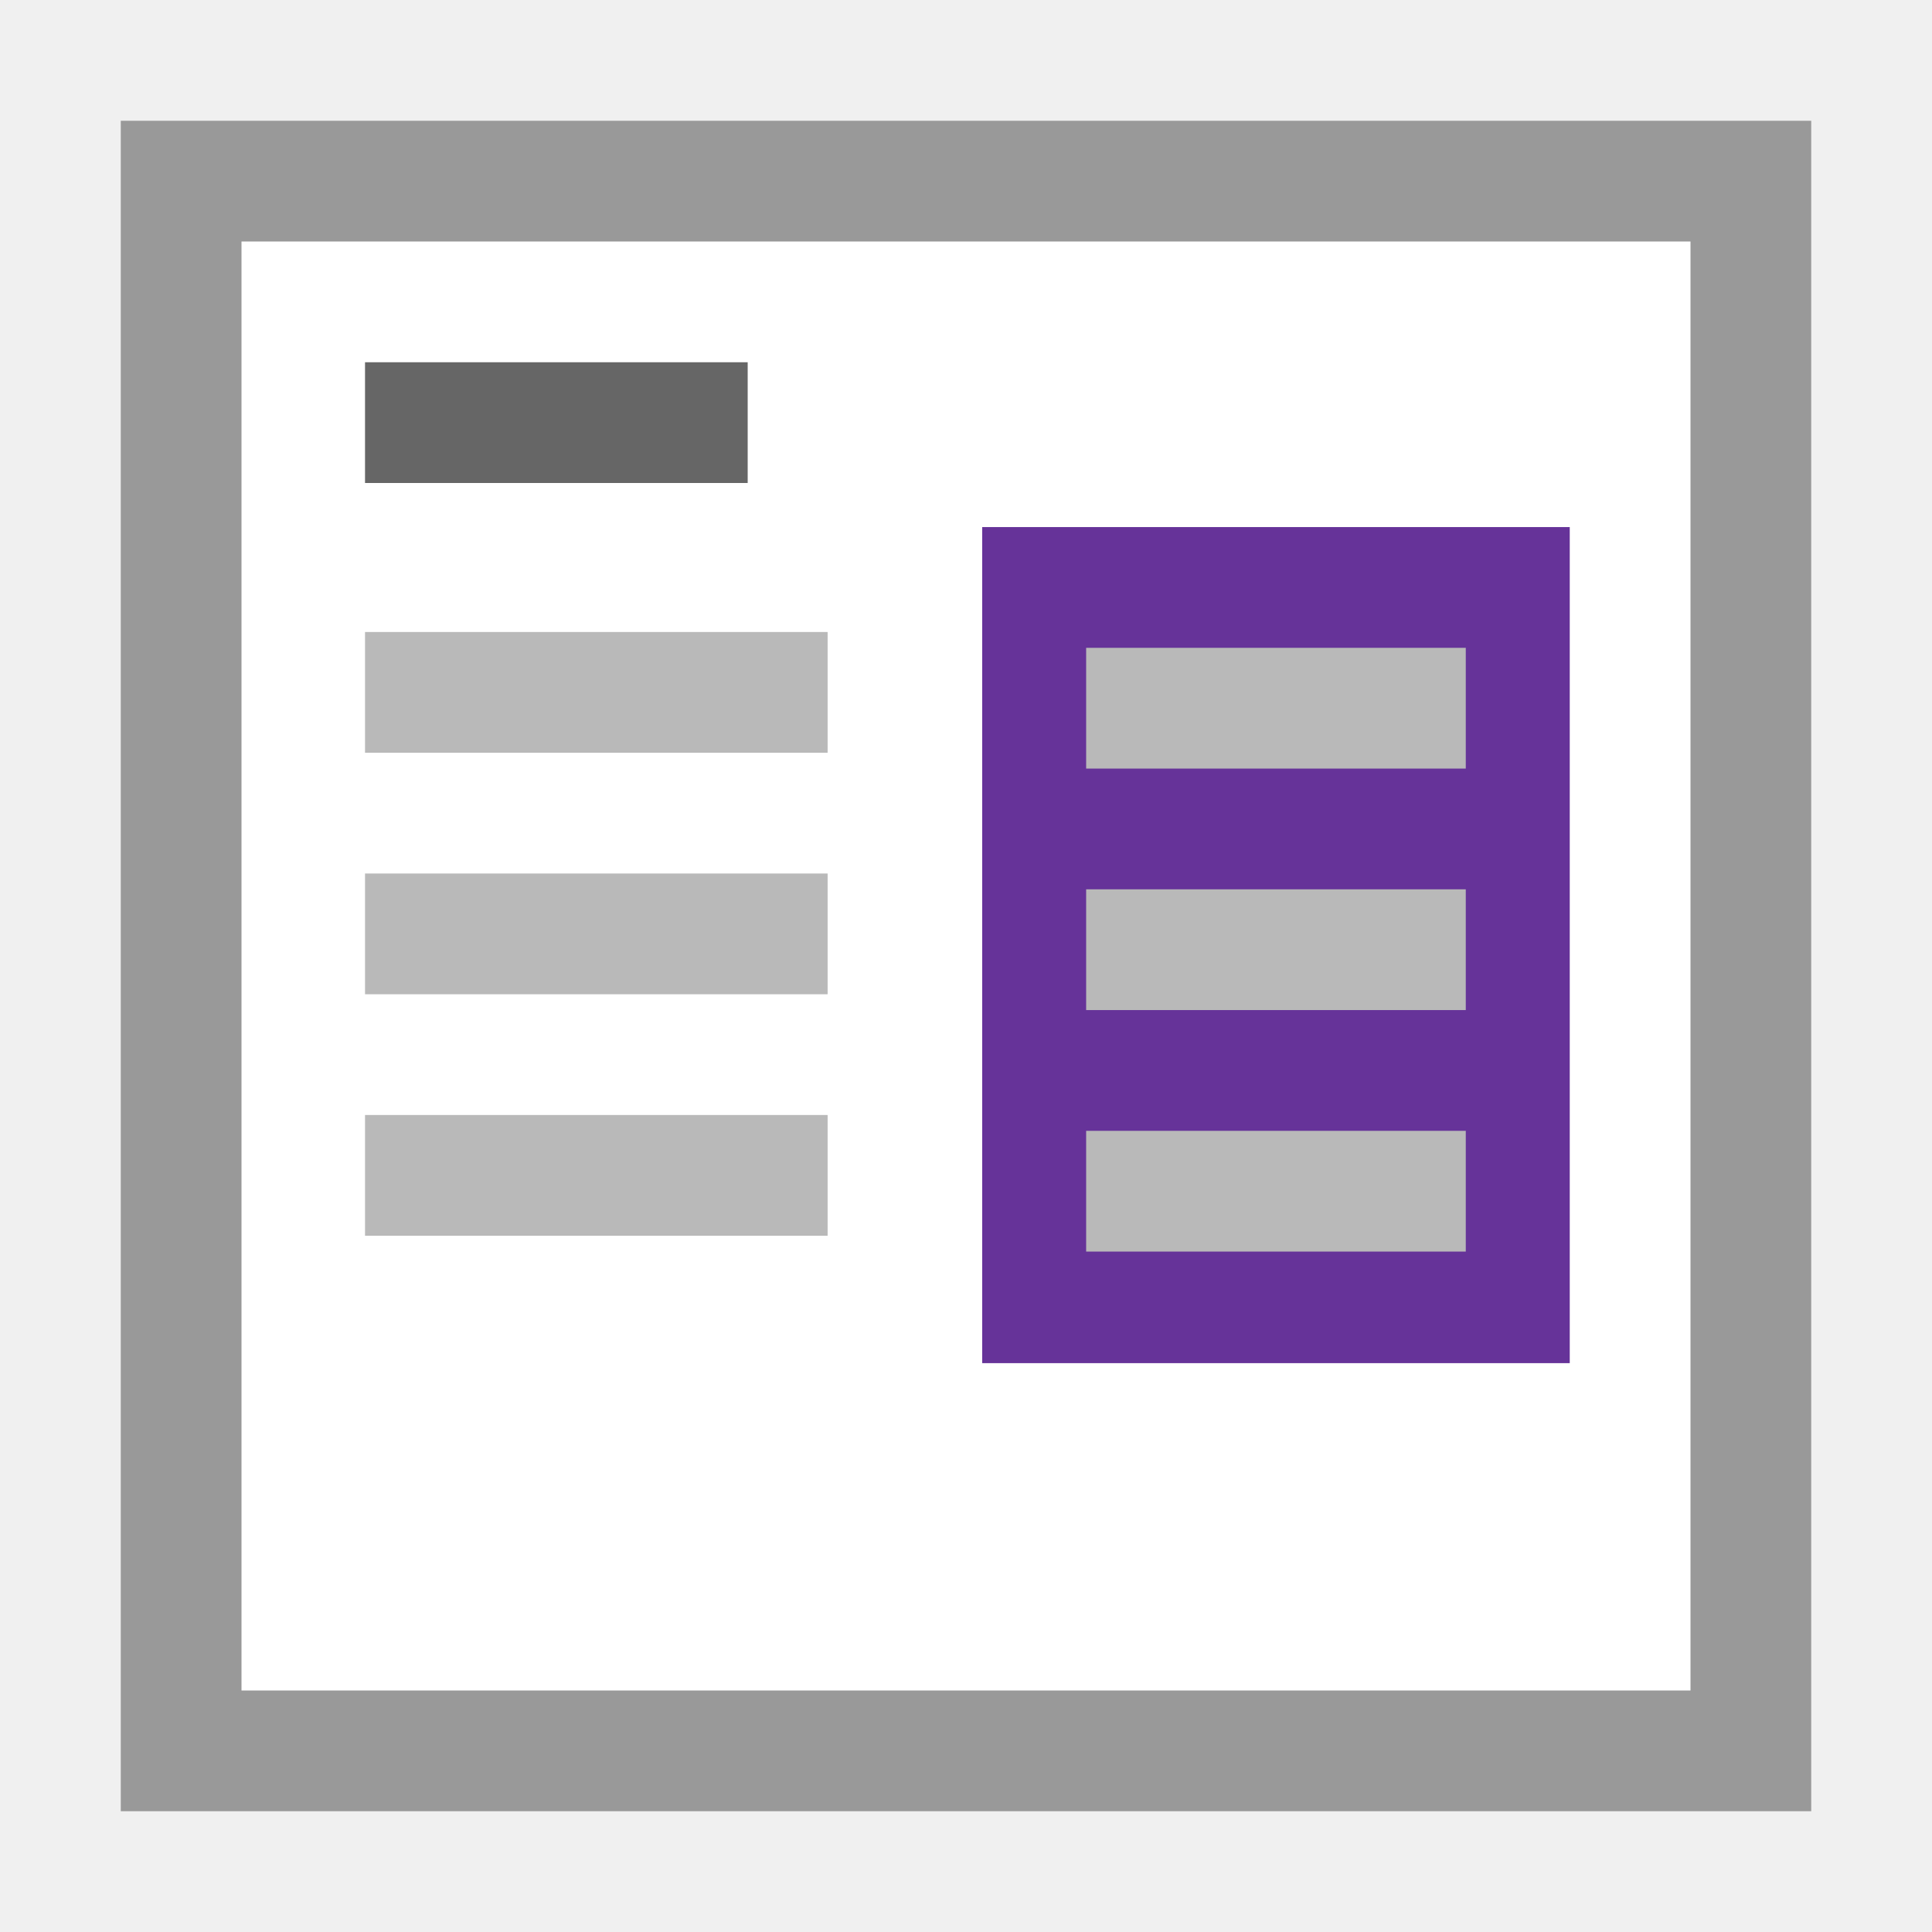
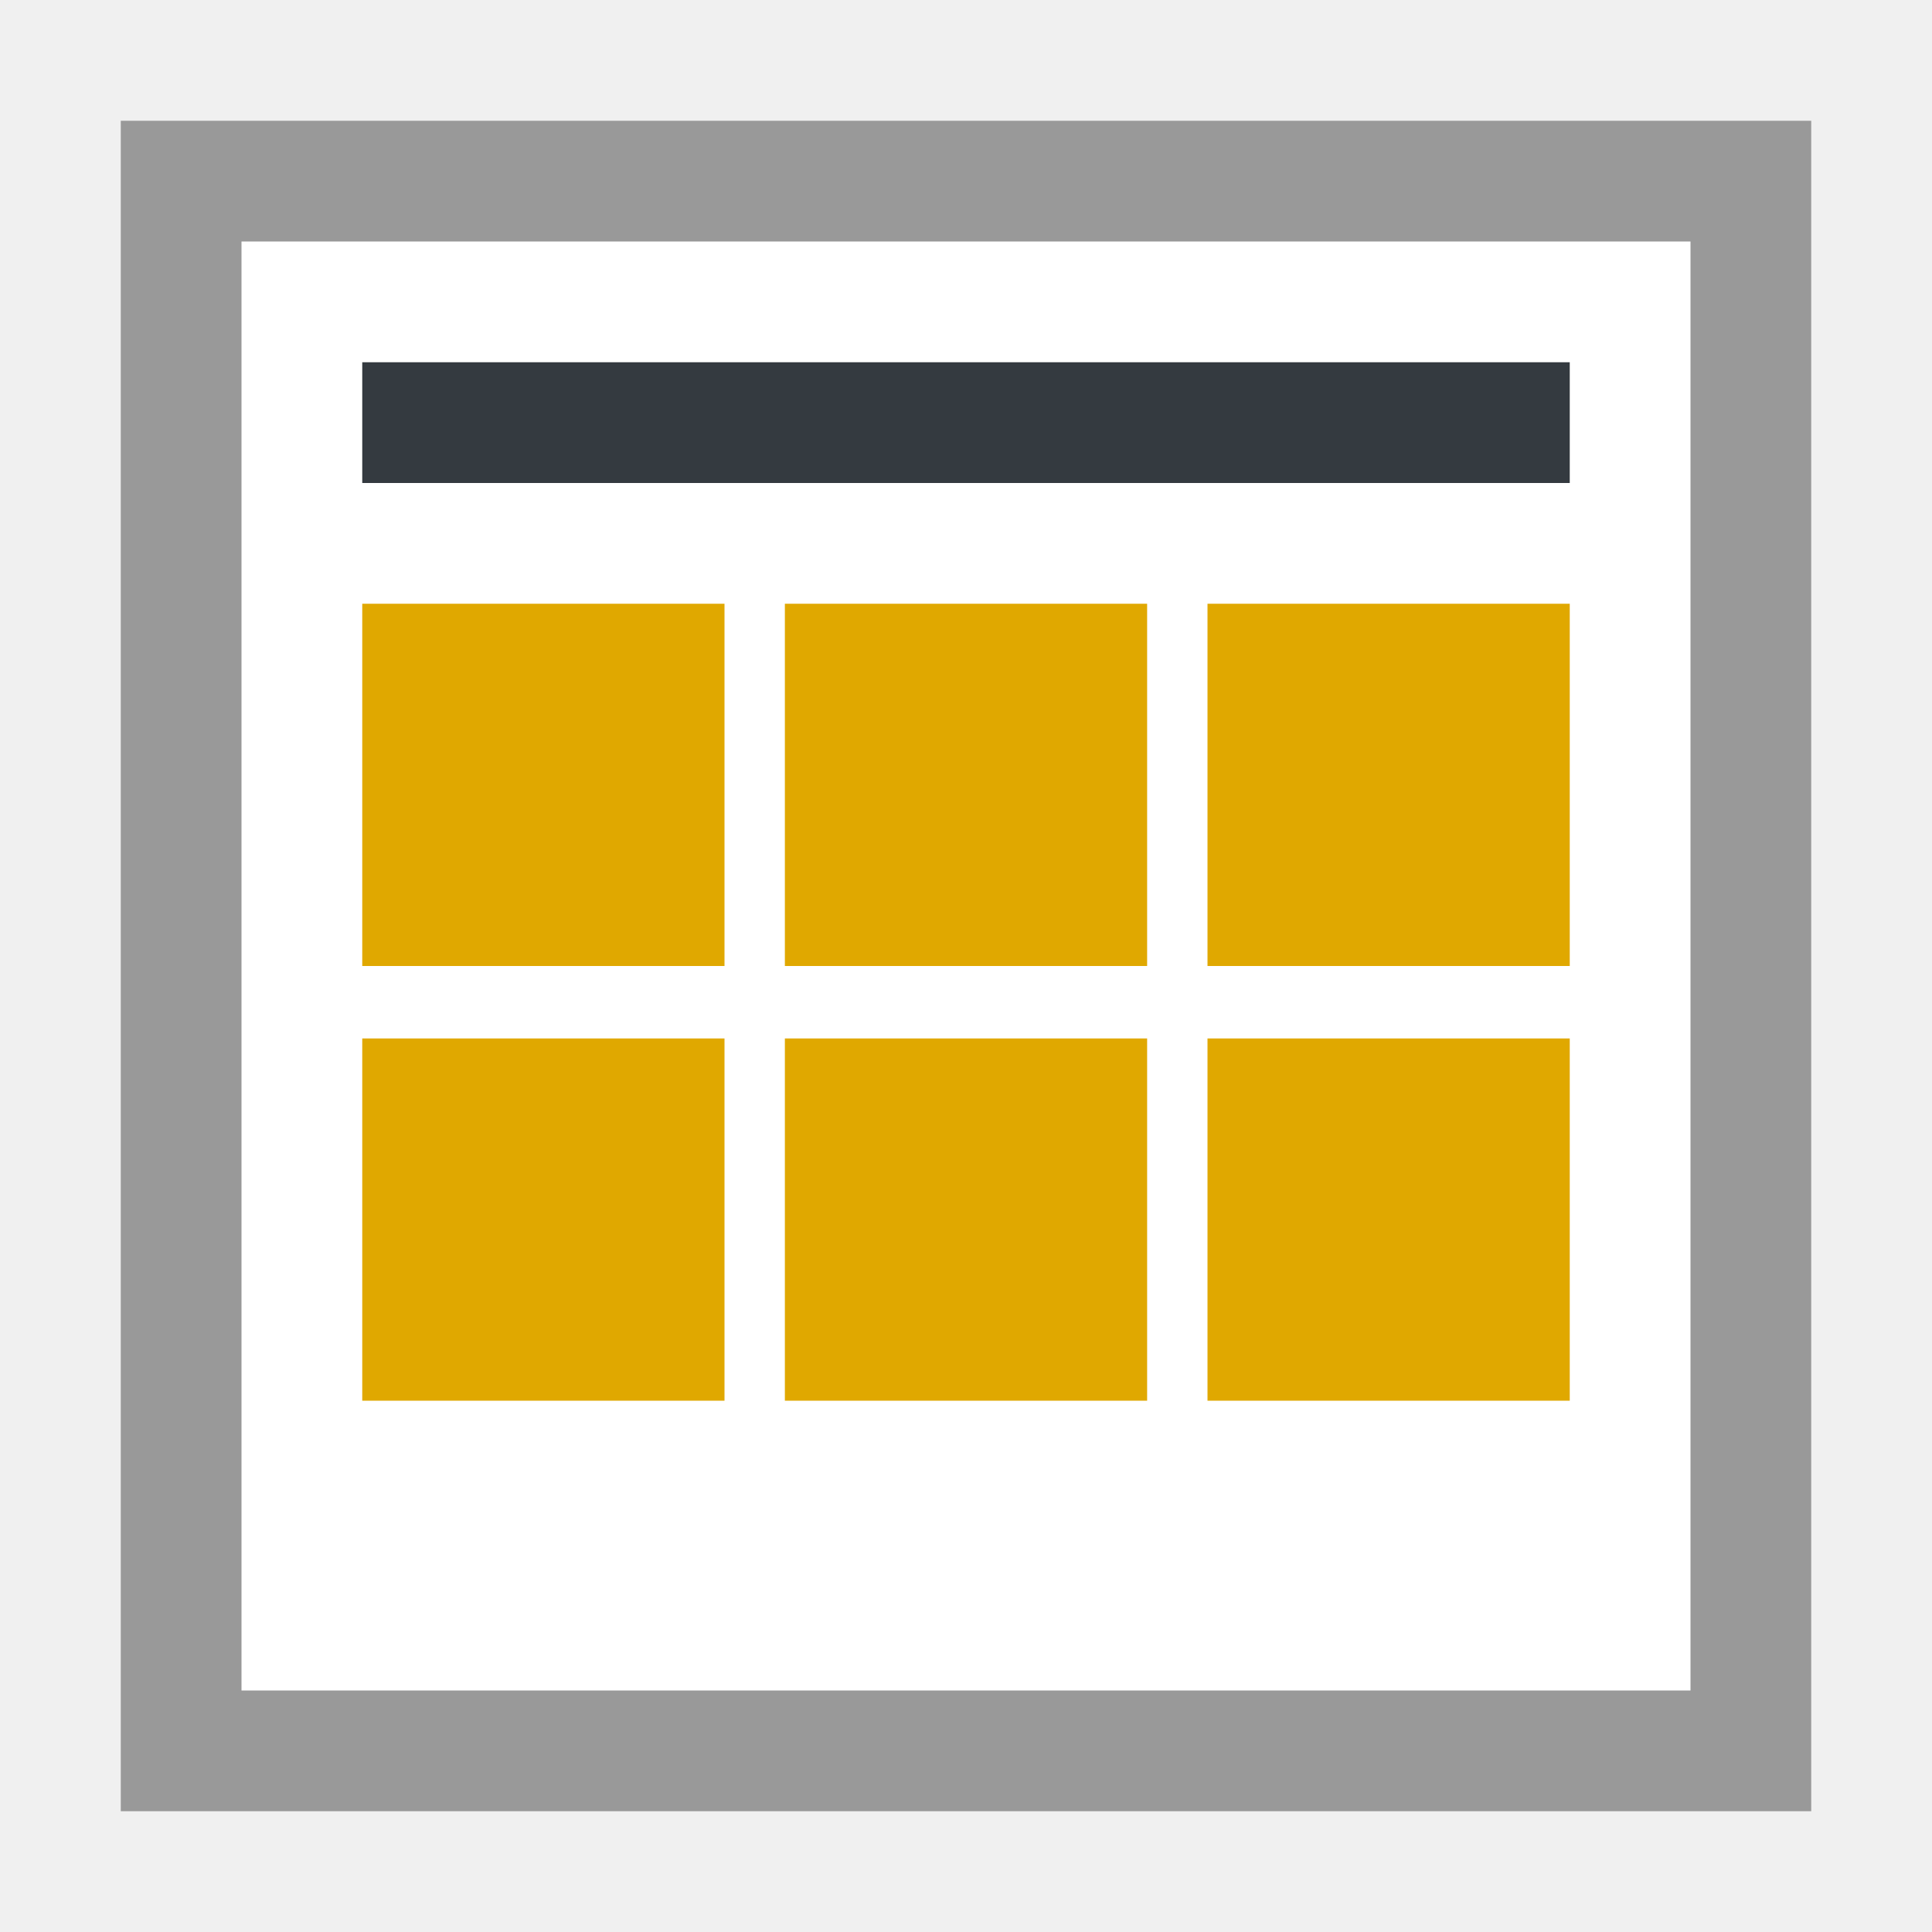
- <svg xmlns="http://www.w3.org/2000/svg" viewBox="0 0 16 16">
-   <path d="M1,1H15V15H1Z" style="fill:#fff" />
-   <path d="M1,1V15H15V1ZM2,2H14V14H2Z" style="fill:#999" />
-   <path d="M8.134,4.365H13V11.289H8.134Z" style="fill:#639" />
-   <path d="M8.995,5.365h3.144v1H8.995Zm0,2h3.144v1H8.995Zm0,2h3.144v1H8.995Z" style="fill:#b9b9b9" />
-   <path d="M3.023,3H6.192V4H3.023Z" style="fill:#666" />
-   <path d="M3.023,5.234H6.854v1H3.023Zm0,2H6.854v1H3.023Zm0,2H6.854v1H3.023Z" style="fill:#b9b9b9" />
+ <svg xmlns="http://www.w3.org/2000/svg" version="1.1" id="Ebene_1" x="0px" y="0px" viewBox="0 0 16 16" style="enable-background:new 0 0 16 16;" xml:space="preserve">
+   <style type="text/css">
+ 	.st0{fill:#FFFFFF;}
+ 	.st1{fill:#999999;}
+ 	.st2{fill:#E0A800;}
+ 	.st3{fill:#343A40;}
+ </style>
+   <path class="st0" d="M1,1h14v14H1V1z" />
+   <path class="st1" d="M1,1v14h14V1H1z M2,2h12v12H2V2z" />
+   <path class="st2" d="M3,5h3v3H3V5z" />
+   <path class="st2" d="M6.5,5h3v3h-3V5z" />
+   <path class="st2" d="M10,5h3v3h-3V5z" />
+   <path class="st2" d="M3,8.6h3v3H3V8.6z" />
+   <path class="st2" d="M6.5,8.6h3v3h-3V8.6z" />
+   <path class="st2" d="M10,8.6h3v3h-3V8.6z" />
+   <path class="st3" d="M3,3h10v1H3V3z" />
</svg>
